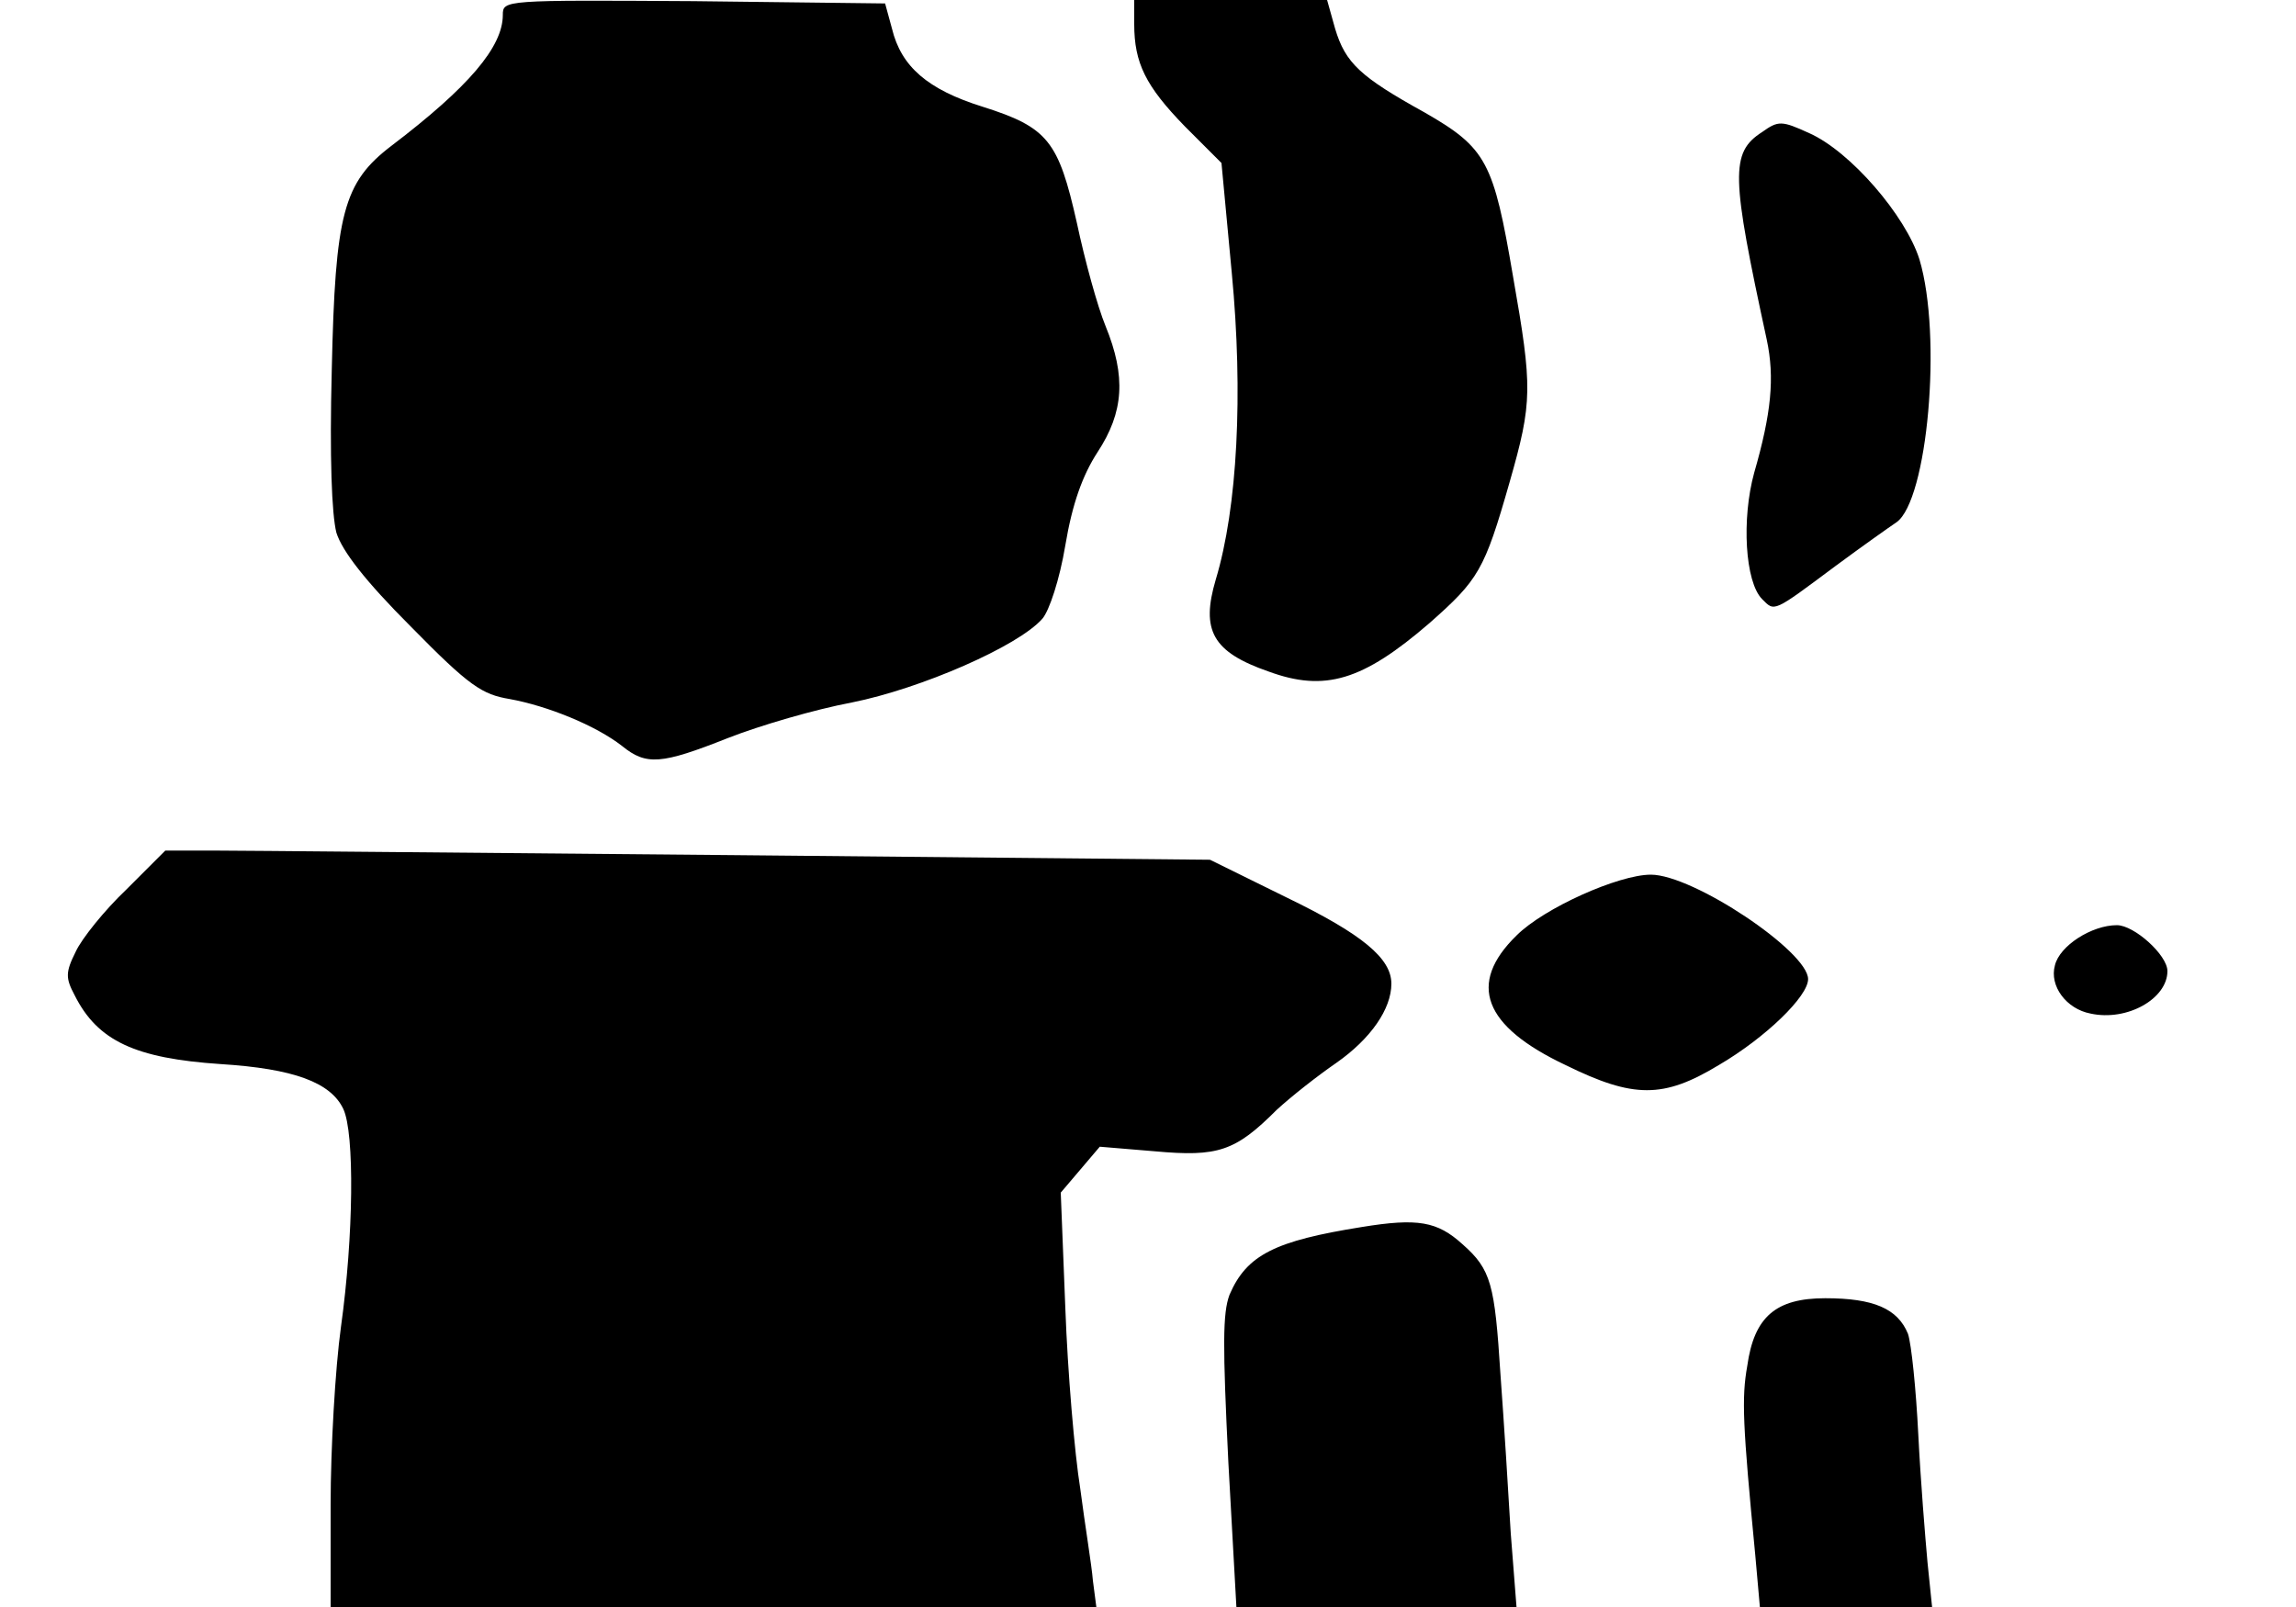
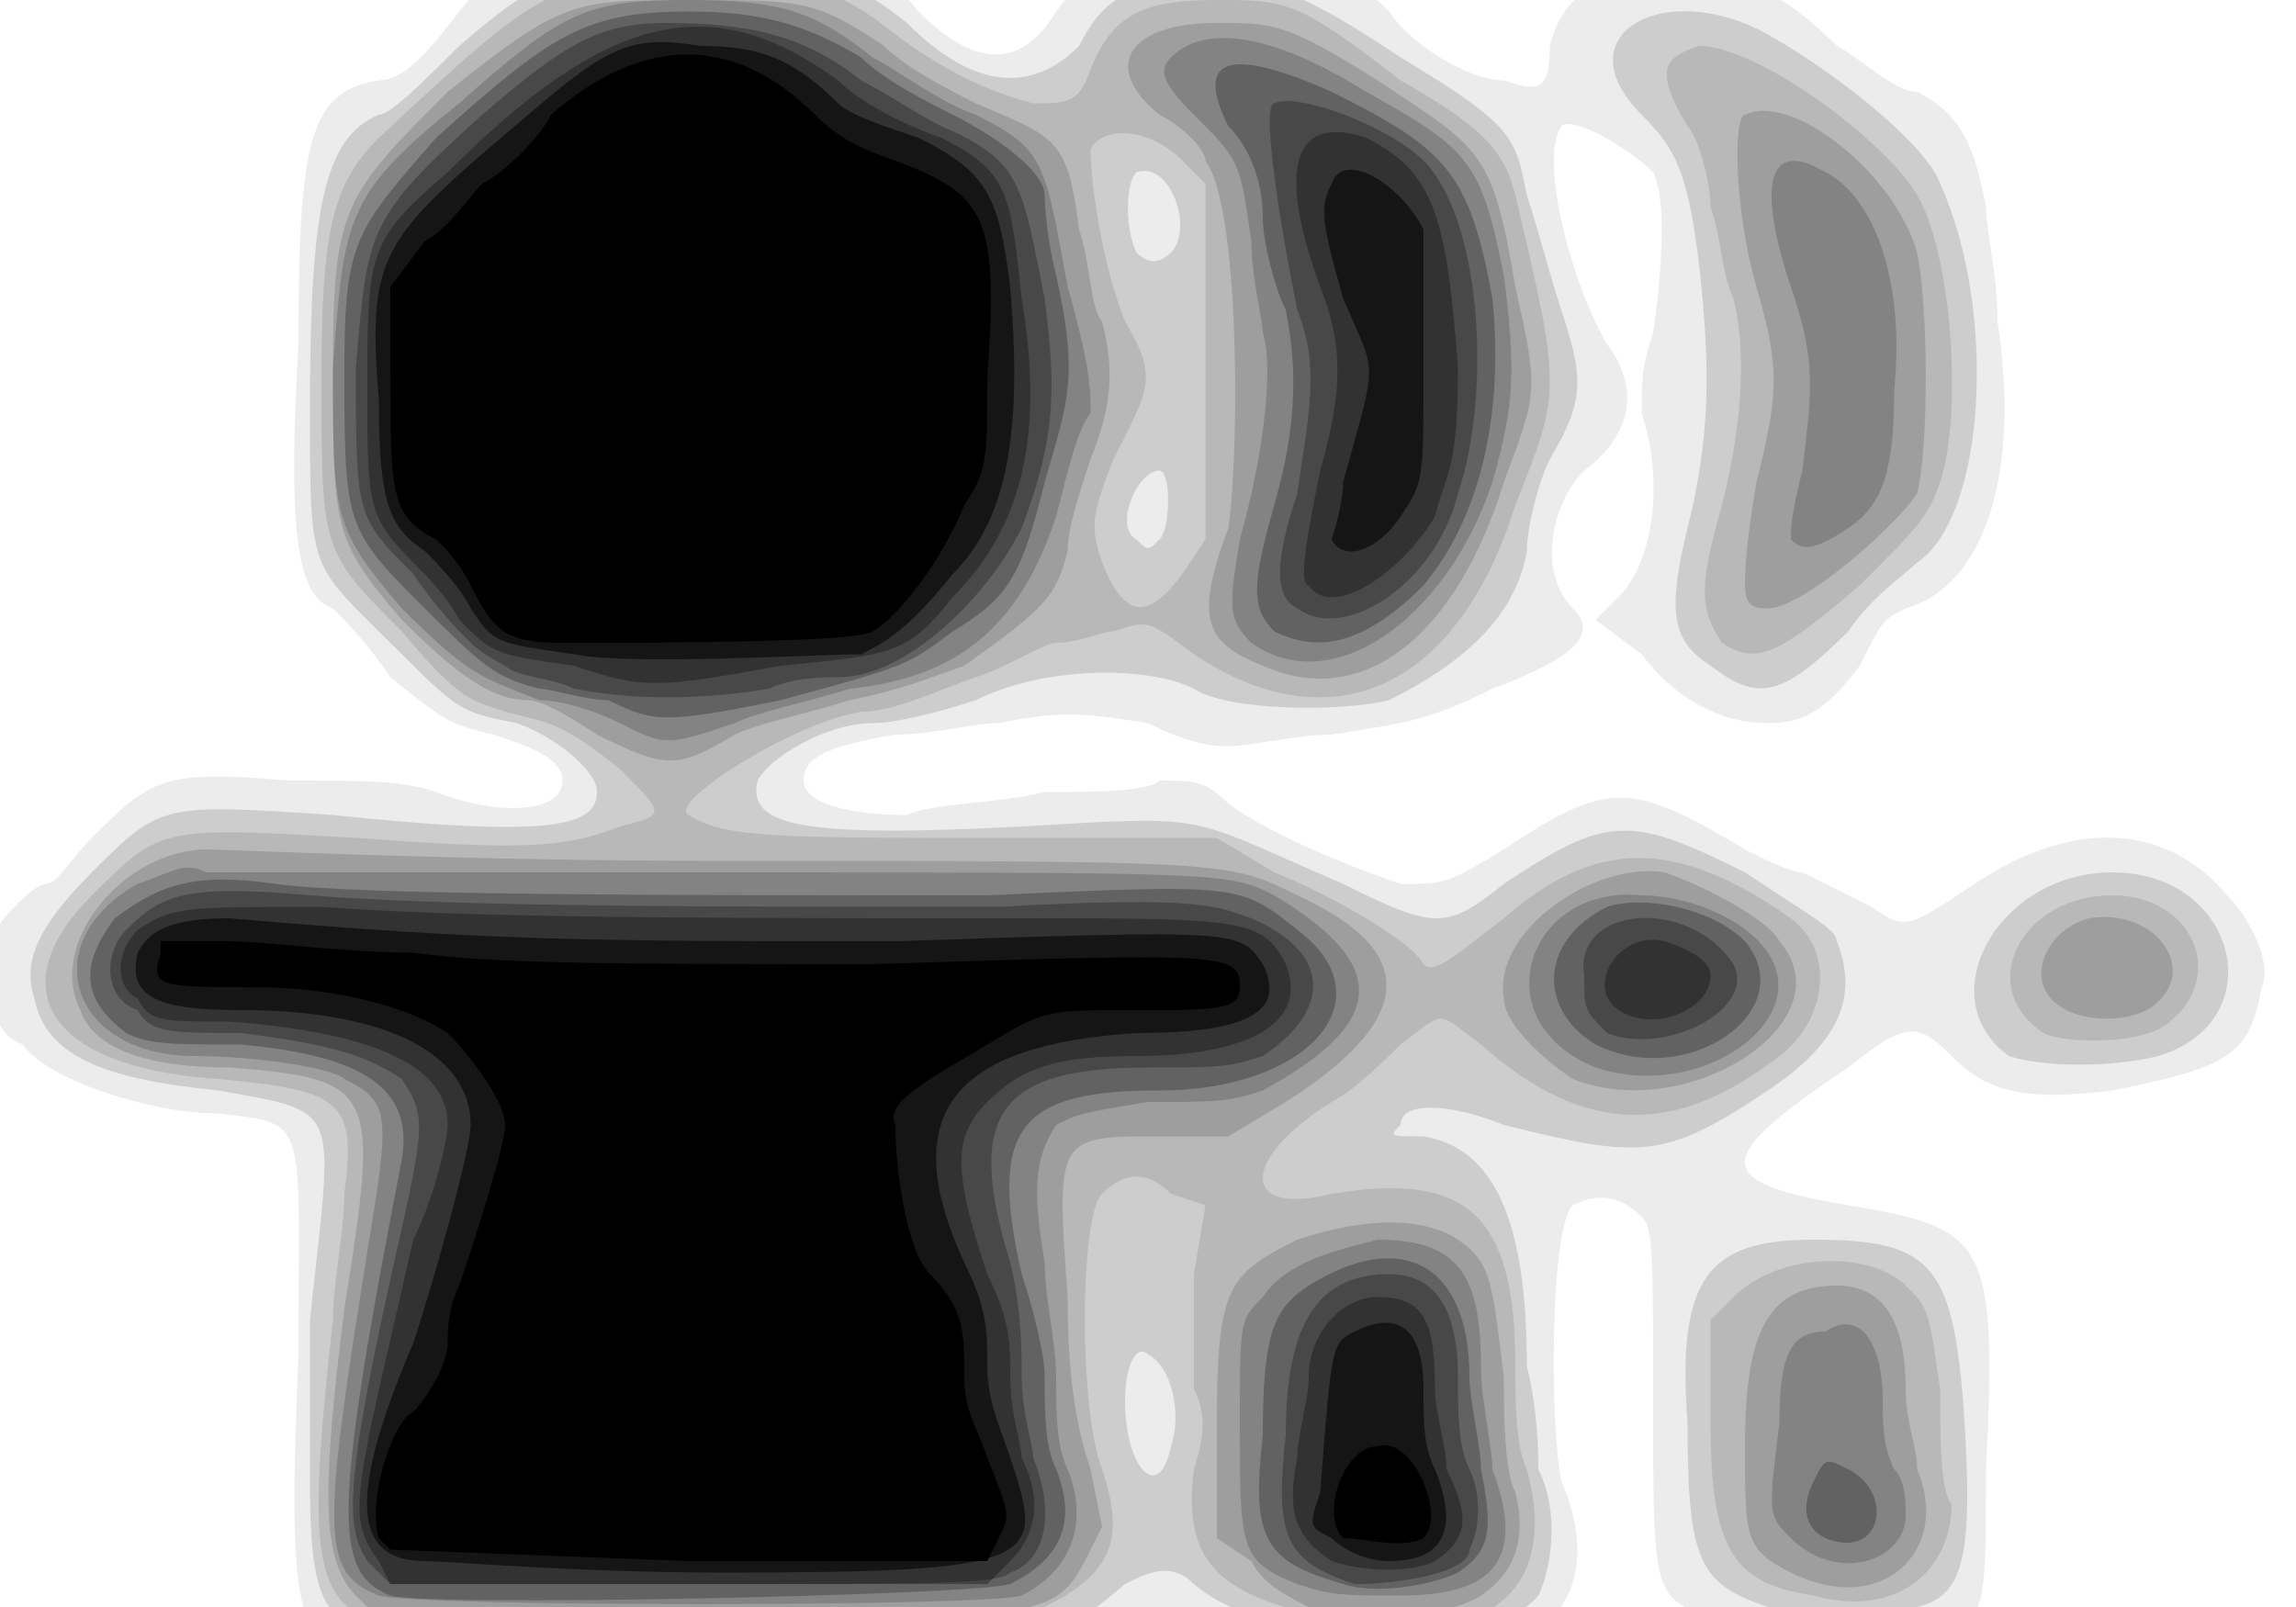
<svg xmlns="http://www.w3.org/2000/svg" viewBox="0 0 20 14">
-   <path fill="currentColor" d="M2.88 13.11C2.88 12.62 2.92 11.92 2.97 11.56C3.08 10.77 3.09 9.87 2.99 9.66C2.88 9.43 2.56 9.31 1.92 9.27C1.18 9.22 0.85 9.07 0.65 8.67C0.57 8.52 0.57 8.47 0.66 8.29C0.71 8.18 0.91 7.93 1.1 7.75L1.44 7.41L1.86 7.41C2.09 7.41 4.14 7.43 6.41 7.45L10.54 7.49L11.21 7.82C11.87 8.14 12.12 8.35 12.12 8.57C12.12 8.79 11.94 9.05 11.64 9.26C11.48 9.37 11.25 9.55 11.12 9.67C10.76 10.03 10.61 10.08 10.06 10.03L9.58 9.99L9.41 10.19L9.24 10.39L9.28 11.4C9.3 11.95 9.36 12.66 9.41 12.97C9.45 13.28 9.51 13.64 9.52 13.77L9.55 14L6.21 14L2.88 14L2.88 13.11ZM10.7 12.74C10.65 11.72 10.65 11.44 10.71 11.28C10.86 10.93 11.11 10.81 11.86 10.69C12.35 10.61 12.52 10.64 12.74 10.84C12.99 11.06 13.02 11.19 13.07 11.97C13.1 12.38 13.14 13.01 13.16 13.36L13.21 14L11.99 14L10.77 14L10.7 12.74ZM15.29 13.55C15.18 12.41 15.17 12.18 15.22 11.9C15.28 11.47 15.47 11.31 15.9 11.31C16.32 11.31 16.53 11.4 16.62 11.62C16.65 11.71 16.69 12.1 16.71 12.5C16.73 12.9 16.77 13.39 16.79 13.61L16.83 14L16.08 14L15.33 14L15.29 13.55ZM13.64 9.28C12.92 8.94 12.78 8.57 13.21 8.15C13.45 7.91 14.1 7.62 14.38 7.62C14.75 7.62 15.75 8.29 15.75 8.53C15.75 8.68 15.38 9.04 14.97 9.28C14.49 9.57 14.23 9.57 13.64 9.28ZM18.21 8.83C18 8.79 17.85 8.59 17.9 8.41C17.94 8.24 18.22 8.06 18.44 8.06C18.59 8.06 18.88 8.32 18.88 8.46C18.88 8.7 18.53 8.9 18.21 8.83ZM5.42 6.5C5.19 6.32 4.77 6.15 4.44 6.09C4.2 6.05 4.09 5.98 3.58 5.46C3.18 5.06 2.98 4.8 2.93 4.64C2.89 4.48 2.87 3.99 2.89 3.22C2.92 1.86 2.99 1.59 3.41 1.27C4.08 0.76 4.38 0.41 4.38 0.13C4.38 0 4.39 0 6.04 0.01L7.71 0.03L7.77 0.25C7.85 0.58 8.08 0.78 8.56 0.93C9.13 1.11 9.22 1.23 9.38 1.94C9.45 2.27 9.56 2.67 9.63 2.84C9.81 3.28 9.79 3.59 9.56 3.94C9.43 4.14 9.34 4.39 9.28 4.75C9.23 5.05 9.14 5.32 9.08 5.39C8.87 5.63 8.02 6 7.42 6.12C7.1 6.18 6.62 6.32 6.34 6.43C5.76 6.66 5.63 6.67 5.42 6.5ZM11.05 5.85C10.56 5.68 10.46 5.49 10.59 5.05C10.78 4.42 10.83 3.43 10.73 2.38L10.64 1.42L10.32 1.1C9.98 0.75 9.88 0.55 9.88 0.21L9.88 0L10.72 0L11.56 0L11.63 0.25C11.72 0.55 11.85 0.67 12.41 0.98C12.95 1.29 13.01 1.41 13.18 2.41C13.35 3.38 13.35 3.5 13.15 4.2C12.93 4.97 12.88 5.05 12.45 5.43C11.87 5.93 11.54 6.03 11.05 5.85ZM15.35 5.22C15.2 5.07 15.17 4.52 15.28 4.12C15.43 3.6 15.46 3.29 15.39 2.96C15.08 1.53 15.07 1.33 15.35 1.15C15.49 1.05 15.52 1.05 15.76 1.16C16.12 1.32 16.6 1.88 16.72 2.26C16.92 2.93 16.79 4.36 16.52 4.55C16.46 4.59 16.22 4.76 15.99 4.93C15.44 5.34 15.46 5.33 15.35 5.22Z" />
+   <g fill="currentColor" transform="translate(-1 -1)">
+     <path fill-opacity="0.078" d="M4.1 15.4C3.6 15.3 3.5 15.1 3.6 12.8C3.6 10.7 3.7 10.8 2.9 10.7C2.3 10.7 1.4 10.4 1.2 10.1C0.9 10 0.9 9.6 0.9 9.2C1 9 1.3 8.7 1.4 8.7C1.5 8.7 1.6 8.5 1.8 8.3C2.3 7.8 2.4 7.7 3.5 7.8C4.2 7.8 4.5 7.8 4.8 7.9C5.3 8.1 5.9 8.1 5.9 7.8C5.9 7.6 5.6 7.5 5.3 7.4C4.9 7.3 4.9 7.3 4.4 6.9C4.2 6.6 4 6.4 3.9 6.3C3.6 6.2 3.5 5.7 3.6 4C3.6 2.2 3.7 1.8 4.3 1.7C4.5 1.7 4.7 1.5 5 1.1C5.4 0.6 5.6 0.6 7 0.6C8.5 0.6 8.6 0.6 9 1.1C9.5 1.6 9.9 1.6 10.2 1.1C10.5 0.7 10.6 0.7 11.6 0.7C12.5 0.7 12.7 0.7 13.1 1.1C13.3 1.4 13.8 1.7 14.1 1.7C14.4 1.8 14.5 1.8 14.5 1.4C14.6 1 14.9 0.7 15.6 0.8C16.2 0.8 16.5 0.9 17 1.4C17.2 1.5 17.5 1.8 17.7 1.8C18.1 2 18.2 2.3 18.3 2.8C18.3 3 18.4 3.4 18.4 3.8C18.6 5.1 18.3 6.1 17.6 6.3C17.4 6.4 17.4 6.4 17.2 6.8C16.9 7.2 16.7 7.3 16.4 7.3C16 7.3 15.6 7.1 15.3 6.7L14.9 6.4L15.1 6.2C15.4 5.9 15.5 5.2 15.3 4.6C15.3 4.3 15.3 4.2 15.4 3.9C15.5 3.2 15.5 2.7 15.4 2.5C15.2 2.3 14.7 2 14.6 2.1C14.4 2.4 14.7 3.5 15 4C15.3 4.4 15.2 4.8 14.8 5.1C14.5 5.4 14.4 6 14.7 6.3C14.9 6.5 14.8 6.7 14 7C13.4 7.3 13.2 7.3 12.6 7.4C12.3 7.4 11.9 7.5 11.7 7.5C11.6 7.5 11.4 7.5 11 7.3C10.4 7.2 10.2 7.2 9.7 7.3C9.5 7.3 9.1 7.4 8.8 7.4C8.2 7.5 8 7.6 8 7.8C8 8 8.4 8.1 8.9 8.1C9.1 8 9.7 8 10.1 7.9C10.5 7.9 11 7.9 11.1 7.8C11.4 7.8 11.5 7.8 11.7 8C12.1 8.3 12.9 8.6 13.2 8.7C13.6 8.7 13.6 8.7 14.1 8.4C15 7.8 15.2 7.8 16.2 8.4C16.4 8.5 16.6 8.6 16.7 8.6C16.9 8.7 17.1 8.8 17.3 8.9C17.6 9.1 17.6 9.1 18.2 8.7C19.1 8.1 19.9 8.2 20.4 8.8C20.6 9 20.8 9.4 20.7 9.6C20.6 10.2 20.4 10.3 19.4 10.5C18.6 10.6 18.3 10.5 18 10.2C17.7 9.9 17.6 9.9 17.1 10.3C15.9 11.1 15.9 11.3 17.1 11.5C18.3 11.7 18.4 11.8 18.3 13.8C18.3 14.9 18.3 15.1 18 15.2C17.6 15.4 16.3 15.4 15.9 15.1C15.4 14.9 15.4 14.9 15.4 13.2C15.4 11.9 15.4 11.7 15.3 11.6C15.1 11.4 14.9 11.4 14.7 11.5C14.5 11.7 14.5 13.4 14.6 13.9C14.9 14.6 14.7 15.1 14.2 15.3C13.8 15.5 12.3 15.4 11.7 15.3C11.1 15.2 11.1 15.2 10.7 15.3C10.2 15.4 4.5 15.5 4.1 15.4Z" />
+     <path fill-opacity="0.129" d="M4.3 15.3C3.8 15.1 3.7 14.9 3.7 13.9C3.7 13.5 3.7 12.9 3.7 12.5C3.9 10.6 4 10.7 2.9 10.5C1.9 10.4 1.4 10.2 1.3 9.7C1.2 9.4 1.3 9.1 1.8 8.6C2.4 8 2.4 8 3.9 8.1C5.8 8.3 6.2 8.2 6.2 7.9C6.2 7.7 5.8 7.4 5.5 7.3C5 7.2 5 7.2 4.4 6.6C3.7 5.9 3.7 6 3.7 4.6C3.7 2.9 3.8 2.2 4.3 2C4.4 2 4.7 1.7 5 1.4C5.7 0.8 5.9 0.7 7 0.7C8.1 0.7 8.4 0.8 8.9 1.2C9.5 1.8 10 1.8 10.4 1.4C10.6 1 10.8 0.9 11.3 0.8C12 0.8 12.3 0.9 13.2 1.5C14.2 2.1 14.2 2.2 14.3 2.7C14.4 3 14.5 3.4 14.6 3.7C14.8 4.3 14.8 4.5 14.5 5C14.4 5.2 14.3 5.6 14.3 5.8C14.2 6.4 13.7 6.8 13.1 7.1C12.7 7.2 11.7 7.2 11.4 7C11 6.8 10.1 6.8 9.5 7.1C9.2 7.2 8.8 7.3 8.6 7.3C8.2 7.3 7.7 7.6 7.6 7.8C7.5 8.2 8 8.3 9.9 8.2C11.6 8.1 11.3 8.1 12.7 8.7C13.5 9.1 13.6 9.1 14.1 8.7C15 8.1 15.2 8.1 16.2 8.6C16.8 9 17 9.1 17 9.2C17.2 9.7 17 10.1 16.4 10.5C15.5 11.1 15.3 11.1 14.1 10.8C13.6 10.6 13.2 10.6 13.2 10.8C13.1 10.9 13.1 10.9 13.4 10.9C14 11 14.3 11.6 14.3 12.9C14.4 13.3 14.4 13.7 14.4 13.8C14.6 14.2 14.5 14.7 14.4 14.9C14 15.4 12.1 15.4 11.4 14.8C11.2 14.6 11 14.7 10.8 14.8C10.2 15.3 10.3 15.3 7.2 15.3C5.7 15.3 4.4 15.3 4.3 15.3ZM16.4 15C15.8 14.8 15.7 14.6 15.7 13.4C15.6 12.1 15.9 11.8 16.8 11.8C17.8 11.8 18 12 18.1 13.2C18.2 14.6 18.1 14.9 17.7 15C17.4 15.1 16.7 15.1 16.4 15ZM11.2 13.6C11.3 13.3 11.2 12.9 11 12.8C10.9 12.7 10.8 12.9 10.8 13.2C10.8 13.8 11.1 14.1 11.2 13.6ZM18.5 10.2C17.8 9.7 18.4 8.6 19.4 8.6C20.5 8.6 20.8 9.9 19.8 10.2C19.4 10.3 18.8 10.3 18.5 10.2ZM15.9 6.8C15.6 6.6 15.5 6.4 15.7 5.6C15.9 4.8 15.9 4.2 15.8 3.3C15.7 2.5 15.6 2.3 15.3 2C14.6 1.3 15.5 0.8 16.4 1.3C17.1 1.7 17.8 2.3 17.9 2.6C18.4 3.7 18.3 5.5 17.7 5.9C17.6 6 17.3 6.2 17.1 6.5C16.5 7.1 16.3 7.1 15.9 6.8ZM11.1 5.7C11.2 5.6 11.2 5.1 11.1 5.1C10.9 5.1 10.7 5.6 10.9 5.7C11 5.8 11 5.8 11.1 5.7ZM11.2 3.2C11.4 3 11.2 2.4 10.9 2.5C10.8 2.6 10.8 3 10.9 3.2C11 3.3 11.1 3.3 11.2 3.2Z" />
+     <path fill-opacity="0.103" d="M4.2 15.1C3.7 14.9 3.7 14.3 3.9 12.5C3.9 12.2 4 11.7 4 11.4C4.1 10.6 4 10.5 2.9 10.4C1.4 10.3 1 9.6 1.8 8.8C2.4 8.2 2.4 8.2 4.1 8.3C5.5 8.4 5.9 8.4 6.4 8.2C6.8 8.1 6.8 8.1 6.4 7.7C5.9 7.3 5.8 7.3 5.4 7.2C5.1 7.1 5 7.1 4.5 6.5C3.8 5.8 3.8 5.8 3.8 4.3C3.8 3 3.9 2.6 4.3 2.2C5.7 0.9 5.8 0.8 7 0.8C8 0.8 8.3 0.9 8.8 1.3C9.2 1.6 9.6 1.8 10 1.9C10.3 1.9 10.4 1.9 10.5 1.6C10.7 1.1 11 1 11.6 1C12.2 1 12.3 1 13.2 1.7C13.9 2.1 14.1 2.3 14.2 2.7C14.6 4.4 14.6 4.4 14.2 5.4C13.7 7 12.6 7.5 11.4 6.7C11 6.4 11 6.4 10.7 6.5C10.6 6.5 10.4 6.6 10.2 6.6C10.1 6.6 9.8 6.8 9.5 6.9C9.2 7 8.8 7.2 8.5 7.2C7.9 7.3 6.8 8 7 8.1C7.3 8.3 7.8 8.3 9.7 8.3L11.6 8.3L12.1 8.6C12.6 8.8 13.3 9.2 13.4 9.4C13.5 9.5 13.7 9.3 14.1 9C14.9 8.3 15.6 8.3 16.6 9C17 9.3 16.9 9.9 16.5 10.2C15.6 10.9 14.8 10.9 13.9 10.1C13.5 9.8 13.6 9.8 13.2 10.1C13.1 10.2 12.8 10.5 12.6 10.6C11.8 11.1 11.8 11.6 12.6 11.4C13.8 11.2 14.2 11.6 14.2 12.9C14.2 13.2 14.2 13.6 14.3 13.8C14.6 14.9 13.9 15.4 12.6 15.1C11.6 14.9 11.3 14.6 11.4 13.8C11.5 13.5 11.5 13.3 11.4 13.1C11.4 12.9 11.4 12.5 11.4 12.1L11.5 11.5L11.2 11.4C11 11.2 10.8 11.2 10.6 11.4C10.4 11.6 10.4 13.3 10.6 13.8C10.8 14.4 10.7 14.7 10.1 15C9.8 15.2 4.5 15.2 4.2 15.1ZM16.8 14.9C16.1 14.8 15.9 14.5 15.9 13.4L15.9 12.5L16.1 12.3C16.5 11.9 17.3 11.9 17.6 12.2C17.8 12.4 17.8 12.4 17.9 13.1C17.9 13.5 17.9 14 18 14.1C18 14.7 17.5 15.1 16.8 14.9ZM18.8 10C18.2 9.6 18.6 8.8 19.4 8.8C20.1 8.8 20.4 9.5 19.9 9.9C19.7 10.1 19 10.1 18.8 10ZM16 6.6C15.8 6.3 15.8 6.1 16 5.4C16.2 4.6 16.2 4 16.1 3.6C16 3.4 16 3.1 15.9 2.8C15.9 2.6 15.8 2.2 15.7 2.1C15.4 1.6 15.5 1.5 15.8 1.4C16.3 1.4 17.4 2.2 17.7 2.7C18 3.2 18.1 4.6 17.9 5.2C17.8 5.5 17.7 5.6 17.2 6.1C16.5 6.7 16.3 6.8 16 6.6ZM11.3 6L11.5 5.7L11.5 4.1L11.5 2.6L11.3 2.4C11 2.1 10.6 2.1 10.5 2.3C10.5 2.6 10.6 3.3 10.8 3.8C11.1 4.3 11 4.4 10.7 5C10.5 5.5 10.5 5.6 10.6 5.9C10.8 6.4 11 6.4 11.3 6Z" />
+     <path fill-opacity="0.141" d="M4.1 14.9C3.8 14.6 3.8 14 4 12.4C4.3 10.5 4.3 10.4 3 10.3C2.2 10.3 1.8 10.1 1.7 9.8C1.4 9.2 2.1 8.4 2.8 8.4C3 8.4 5 8.5 7.3 8.5C11.7 8.5 11.7 8.5 12.3 8.8C13.4 9.3 13.3 9.9 12.2 10.6L11.7 10.9L11.1 10.9C10.2 10.9 10.2 10.9 10.3 12.3C10.3 13.1 10.4 13.5 10.5 13.8L10.6 14.3L10.5 14.5C10.2 15.1 10.2 15.1 7.1 15.1L4.3 15.1L4.1 14.9ZM12.4 15C12.2 14.9 12 14.8 11.9 14.6L11.6 14.4L11.6 13.4C11.6 12.2 11.7 12.1 12.3 11.8C12.9 11.6 13.4 11.6 13.7 11.8C14 12 14 12.2 14.1 13C14.1 13.3 14.1 13.8 14.2 14C14.3 14.4 14.2 14.7 13.9 14.9C13.6 15.1 12.9 15.1 12.4 15ZM16.6 14.7C16.2 14.5 16.2 14.4 16.2 13.6C16.2 12.6 16.4 12.2 17 12.2C17.4 12.2 17.6 12.5 17.6 13.1C17.6 13.4 17.7 13.6 17.7 13.8C18 14.5 17.4 15.1 16.6 14.7ZM14.7 10.4C14.4 10.2 14.1 9.9 14.1 9.7C14 9.1 14.9 8.5 15.5 8.6C15.8 8.7 16.4 9 16.5 9.2C17.1 9.9 15.7 10.8 14.7 10.4ZM19 9.8C18.6 9.6 18.8 9.1 19.2 9C19.8 8.9 20.2 9.5 19.7 9.8C19.5 9.9 19.2 9.9 19 9.8ZM6.2 7.4C5.9 7.2 5.7 7.1 5.6 7.1C5.3 7.1 5 6.9 4.5 6.4C3.9 5.7 3.9 5.6 3.9 4.2C3.9 2.8 4 2.7 4.9 1.8C5.9 1 6 1 7 1C8 1 8.1 1 8.7 1.4C8.9 1.6 9.3 1.8 9.5 1.9C10.2 2.2 10.3 2.2 10.4 3C10.5 3.3 10.5 3.7 10.6 3.8C10.7 4.2 10.7 4.5 10.5 5C10.4 5.3 10.3 5.6 10.3 5.8C10.2 6.2 10.1 6.3 9.4 6.8C9.1 6.9 8.9 7 8.4 7.1C8.1 7.2 7.6 7.3 7.4 7.4C6.9 7.7 6.8 7.7 6.2 7.4ZM12 6.8C11.5 6.6 11.4 6.4 11.7 5.6C11.8 4.9 11.8 2.8 11.5 2.4C11.5 2.3 11.3 2.1 11.1 2C10.6 1.6 10.8 1.2 11.6 1.2C12.1 1.2 12.2 1.2 13 1.7C13.9 2.3 14 2.3 14.2 3.5C14.4 4.4 14.4 4.4 14.1 5.2C13.7 6.5 12.9 7.2 12 6.8ZM16.2 6.1C16.2 6 16.2 5.8 16.3 5.2C16.5 4.4 16.5 4.2 16.3 3.5C16.1 2.8 16.1 2 16.2 2C16.6 1.8 17.5 2.5 17.7 3.2C17.8 3.7 17.8 4.9 17.7 5.3C17.5 5.6 16.7 6.3 16.4 6.3C16.3 6.3 16.2 6.3 16.2 6.1Z" />
+     <path fill-opacity="0.174" d="M4.3 14.9C3.8 14.7 3.8 14.4 4.2 11.9C4.4 10.7 4.4 10.6 4 10.4C3.9 10.3 3.2 10.2 2.7 10.2C1.6 10.2 1.3 9.2 2.2 8.7C2.5 8.6 2.6 8.5 2.8 8.6C3 8.6 5 8.6 7.2 8.6C11.7 8.6 11.7 8.6 12.1 8.8C13.1 9.4 13.1 9.9 12 10.5C11.7 10.6 11.6 10.6 11 10.6C10.4 10.7 10.4 10.7 10.2 10.8C10 11.1 10 11.4 10.1 12C10.1 12.3 10.2 12.7 10.2 13C10.2 13.3 10.2 13.6 10.3 13.8C10.5 14.3 10.3 14.7 9.9 14.9C9.6 15 4.6 15 4.3 14.9ZM12.3 14.8C11.8 14.6 11.8 14.5 11.8 13.4C11.8 12.5 11.8 12.5 12 12.3C12.2 12 12.6 11.9 13 11.8C13.7 11.8 13.9 12.1 13.9 12.9C13.9 13.2 14 13.6 14 13.8C14.3 14.6 14 14.9 13.2 14.9C12.7 14.9 12.6 14.9 12.3 14.8ZM16.6 14.4C16.4 14.2 16.4 14.2 16.5 13.4C16.5 12.8 16.6 12.6 16.9 12.6C17.2 12.4 17.4 12.7 17.4 13.2C17.4 13.4 17.4 13.6 17.5 13.8C17.6 13.9 17.6 14.1 17.6 14.2C17.6 14.6 17 14.8 16.6 14.4ZM14.9 10.3C13.9 9.9 14.3 8.7 15.3 8.8C15.7 8.8 16.2 9 16.4 9.3C16.8 9.9 15.8 10.6 14.9 10.3ZM6.4 7.3C6.2 7.2 5.9 7.1 5.7 7.1C5.2 6.9 5.1 6.9 4.5 6.3C3.9 5.6 3.9 5.5 3.9 4.2C4 2.9 4 2.7 5 1.9C5.9 1.1 6.1 1 7 1C7.8 1 8.1 1.1 8.6 1.5C8.8 1.6 9.2 1.9 9.5 2C10.1 2.3 10.1 2.4 10.3 3.5C10.5 4.2 10.5 4.4 10.5 4.6C10.4 4.7 10.3 5.1 10.2 5.5C9.9 6.4 9.4 6.9 8.4 7C8.1 7.1 7.6 7.2 7.4 7.3C6.8 7.5 6.8 7.5 6.4 7.3ZM11.9 6.6C11.7 6.4 11.7 6.3 11.8 5.7C12 5 12.1 4.2 12 3.9C12 3.8 11.9 3.4 11.9 3.1C11.8 2.4 11.8 2.4 11.4 2C11.1 1.7 11.1 1.6 11.2 1.5C11.5 1.2 12.1 1.3 12.9 1.8C13.8 2.3 13.9 2.4 14.1 3.4C14.2 4.2 14.2 4.5 14 5.2C13.6 6.4 12.6 7.1 11.9 6.6ZM16.6 5.7C16.6 5.6 16.6 5.5 16.7 5.1C16.8 4.3 16.8 4.1 16.6 3.5C16.3 2.6 16.4 2.2 16.9 2.5C17.3 2.7 17.6 3.4 17.5 4.4C17.5 5.1 17.4 5.4 17.1 5.6C16.8 5.8 16.7 5.8 16.6 5.7Z" />
+     <path fill-opacity="0.255" d="M4.4 14.9C3.9 14.7 3.9 14.2 4.5 11.1C4.6 10.5 4.2 10.2 3.1 10.1C2.5 10.1 2.3 10.1 2.1 10C1.7 9.7 1.7 9.4 2 9C2.4 8.7 2.7 8.6 3.4 8.7C4.1 8.8 6.8 8.8 9.6 8.8C11.8 8.7 11.8 8.7 12.3 9.1C13.1 9.7 12.4 10.5 11.1 10.5C9.9 10.5 9.6 10.8 9.9 12.1C10 12.4 10.1 12.8 10.1 13C10.1 13.3 10.1 13.6 10.2 13.8C10.4 14.3 10.2 14.6 9.8 14.8C9.5 14.9 4.7 15 4.4 14.9ZM12.7 14.8C12 14.6 11.9 14.4 12 13.5C12 12.6 12.1 12.4 12.4 12.2C13.2 11.7 13.8 12 13.8 13C13.8 13.2 13.9 13.6 13.9 13.8C14 14.3 14 14.5 13.7 14.7C13.5 14.8 13 14.9 12.7 14.8ZM16.9 14.4C16.7 14.3 16.7 14.1 16.8 13.9C16.9 13.7 16.9 13.7 17.1 13.8C17.5 14 17.4 14.6 16.9 14.4ZM14.9 10.1C14.4 9.8 14.4 9.2 15 8.9C15.3 8.8 15.9 8.9 16.2 9.2C16.7 9.8 15.7 10.5 14.9 10.1ZM6.3 7.1C6.1 7.1 5.8 7 5.7 7C5.3 6.9 5.2 6.8 4.6 6.2C4 5.6 4 5.5 4 4.2C4 3.1 4.1 3 4.8 2.2C5.8 1.3 6.1 1.1 7 1.1C7.6 1.1 8 1.2 8.5 1.5C8.7 1.7 9.1 1.9 9.3 2C9.7 2.2 10.1 2.5 10.1 2.7C10.1 2.7 10.1 3 10.2 3.4C10.4 4.3 10.3 4.5 10.1 5.2C9.9 6 9.8 6.2 9.3 6.5C8.9 6.8 8.9 6.8 7.8 7.1C6.8 7.3 6.7 7.3 6.3 7.1ZM12.1 6.5C11.9 6.3 11.9 6.1 12.1 5.4C12.3 4.7 12.3 4.2 12.2 3.7C12.1 3.5 12 3.1 12 2.9C12 2.6 11.9 2.3 11.7 2.1C11.4 1.5 11.7 1.4 12.6 1.8C13.6 2.3 13.8 2.5 14 3.6C14.1 4.6 13.9 5.5 13.4 6.1C12.9 6.6 12.5 6.7 12.1 6.5Z" />
+     <path fill-opacity="0.262" d="M4.2 14.6C4 14.3 4 13.9 4.5 11.7C4.7 10.8 4.7 10.7 4.5 10.4C4.2 10.2 3.9 10.1 3.1 10C2.5 10 2.3 10 2.2 9.8C1.9 9.7 1.9 9.3 2.1 9.1C2.4 8.8 2.6 8.7 3.7 8.8C5 8.9 7.1 8.9 9.7 8.9C11.5 8.8 11.6 8.9 11.9 9C12.6 9.3 12.6 9.8 12 10.2C11.7 10.3 11.6 10.3 11 10.3C9.7 10.3 9.4 10.7 9.8 12C9.9 12.4 9.9 12.8 9.9 13C9.9 13.3 10 13.6 10 13.7C10.2 14.2 10.1 14.6 9.8 14.7C9.7 14.8 9.2 14.8 7 14.8L4.4 14.8L4.2 14.6ZM12.8 14.8C12.2 14.6 12.1 14.4 12.2 13.5C12.2 12.5 12.5 12.1 13.1 12.1C13.5 12.1 13.7 12.4 13.7 13C13.7 13.3 13.7 13.6 13.8 13.8C13.9 14 13.9 14.3 13.8 14.5C13.8 14.7 13.2 14.8 12.8 14.8ZM15 10C14.8 9.8 14.8 9.8 14.8 9.5C14.7 8.9 15.7 8.8 16.1 9.4C16.3 9.8 15.5 10.2 15 10ZM6 7C5.8 6.9 5.5 6.9 5.4 6.8C5.4 6.8 5.2 6.7 5.1 6.6C5 6.5 4.8 6.3 4.6 6C4.1 5.5 4.1 5.5 4.1 4.2C4.2 3 4.2 2.9 5.2 2C5.9 1.4 6.2 1.2 6.8 1.2C7.5 1.2 8 1.3 8.5 1.7C8.7 1.8 9 2 9.2 2.1C9.9 2.4 9.9 2.6 10.1 3.6C10.2 4.4 10.2 4.8 9.9 5.6C9.6 6.2 8.9 6.9 8.3 6.9C8.2 6.9 7.9 6.9 7.7 7C7.1 7.1 6.5 7.1 6 7ZM12.3 6.3C12.1 6.2 12.1 5.9 12.3 5.3C12.4 4.6 12.5 4.2 12.3 3.7C12.1 2.7 12 1.9 12.1 1.9C12.3 1.8 13.1 2.1 13.4 2.4C13.9 2.9 14 4.4 13.7 5.3C13.5 6.1 12.7 6.6 12.3 6.3Z" />
+     <path fill-opacity="0.302" d="M4.3 14.6C4 14.2 4.1 14 4.6 11.8C4.8 11.4 4.9 10.9 4.9 10.8C4.9 10.3 4.3 10 3 9.9C2.4 9.9 2.3 9.9 2.2 9.7C2 9.6 2 9.3 2.2 9.1C2.5 8.9 2.6 8.9 3.8 8.9C5.1 9 7.3 9 9.9 9C11.8 9 12 9 12.2 9.4C12.4 9.9 11.9 10.2 10.9 10.2C10.2 10.2 9.9 10.3 9.6 10.6C9.3 10.9 9.3 11.2 9.6 12.1C9.8 12.5 9.8 12.7 9.8 13C9.8 13.3 9.9 13.6 9.9 13.7C10.1 14.1 10 14.4 9.8 14.6L9.6 14.8L7 14.8L4.4 14.8L4.3 14.6ZM12.6 14.6C12.3 14.4 12.2 14.2 12.3 13.7C12.3 13.5 12.4 13.2 12.4 13C12.4 12.6 12.7 12.3 13 12.3C13.4 12.3 13.5 12.5 13.5 13.1C13.5 13.3 13.6 13.6 13.6 13.8C13.8 14.2 13.8 14.4 13.5 14.6C13.3 14.7 12.9 14.7 12.6 14.6ZM15.1 9.8C14.8 9.6 15.1 9.1 15.5 9.2C15.8 9.3 15.9 9.4 15.9 9.5C15.9 9.8 15.4 10 15.1 9.8ZM6 6.8C5.3 6.7 5.3 6.7 5 6.4C4.9 6.2 4.7 6 4.6 5.9C4.2 5.5 4.2 5.4 4.2 4.4C4.2 3.2 4.2 3.1 4.9 2.5C6.3 1.1 7.2 0.9 8.3 1.7C8.5 1.9 8.9 2.1 9.2 2.2C9.8 2.5 9.8 2.7 9.9 3.6C10.1 4.8 9.9 5.6 9.3 6.2C8.9 6.7 8.8 6.7 7.8 6.8C6.7 7 6.6 7 6 6.8ZM12.4 6.1C12.3 6.1 12.4 5.6 12.5 5.1C12.7 4.4 12.7 4 12.5 3.5C12.1 2.4 12.3 2 12.9 2.2C13.5 2.5 13.6 2.9 13.7 4.2C13.7 5.1 13.6 5.1 13.5 5.5C13.2 6 12.6 6.4 12.4 6.1Z" />
+     <path fill-opacity="0.576" d="M4.7 14.6C4.1 14.6 4 14.1 4.6 12.7C4.8 12.1 5.1 11 5.1 10.8C5.1 10.2 4.4 9.8 3.1 9.8C2.4 9.8 2.1 9.7 2.2 9.3C2.3 9.1 2.5 9 3 9C5.3 9.2 6.2 9.2 8.8 9.2C11.8 9.1 11.8 9.1 12 9.4C12.2 9.8 11.9 10 10.9 10C9.3 10.1 8.8 10.7 9.4 12C9.6 12.4 9.6 12.6 9.6 12.9C9.6 13.2 9.7 13.4 9.8 13.7C10.1 14.6 10.1 14.7 7.3 14.7C6 14.7 4.9 14.6 4.7 14.6ZM12.6 14.4C12.4 14.3 12.4 14.3 12.5 14C12.6 12.7 12.6 12.7 12.8 12.6C13.2 12.4 13.4 12.6 13.4 13.1C13.4 13.4 13.4 13.6 13.5 13.8C13.7 14.3 13.6 14.6 13.1 14.6C12.9 14.6 12.7 14.5 12.6 14.4ZM6 6.7C5.3 6.6 5.3 6.6 5.1 6.3C5 6.1 4.8 5.9 4.7 5.8C4.4 5.6 4.3 5.4 4.3 4.5C4.2 3.2 4.3 3.1 5.6 2C6.3 1.4 6.5 1.3 7.1 1.4C7.6 1.4 7.9 1.5 8.3 1.9C8.4 2 8.7 2.1 9 2.2C9.6 2.5 9.7 2.7 9.8 3.5C9.9 4.7 9.8 5.5 9.3 6C8.9 6.5 8.7 6.6 8.5 6.7C8.1 6.7 6.5 6.8 6 6.7ZM12.6 5.7C12.6 5.7 12.7 5.4 12.7 5.2C13 4.1 13 4.3 12.7 3.6C12.5 2.9 12.5 2.8 12.6 2.6C12.7 2.3 13.2 2.6 13.4 3C13.4 3.1 13.4 3.6 13.4 4.2C13.4 5.2 13.4 5.2 13.2 5.5C13 5.8 12.7 5.9 12.6 5.7Z" />
+     <path fill-opacity="0.990" d="M4.3 14.4C4.2 14.1 4.4 13.4 4.6 13.3C4.7 13.2 4.9 12.9 4.9 12.7C4.9 12.6 4.9 12.4 5 12.2C5.1 11.9 5.4 11 5.4 10.8C5.4 10.6 5.1 10.2 4.9 10C4.6 9.8 4 9.6 3.2 9.6C2.4 9.6 2.3 9.6 2.4 9.3L2.4 9.2L3 9.2C3.3 9.2 4 9.3 4.6 9.3C5.3 9.4 6.5 9.4 8.6 9.4C11.7 9.3 11.8 9.3 11.8 9.6C11.8 9.8 11.6 9.8 10.9 9.8C10.1 9.8 10.1 9.8 9.6 10.1C9.1 10.4 8.7 10.6 8.8 10.8C8.8 11.2 8.9 11.9 9.1 12.1C9.4 12.4 9.4 12.6 9.4 13C9.4 13.3 9.5 13.4 9.6 13.7C9.8 14.2 9.8 14.2 9.7 14.4L9.6 14.6L7 14.6L4.4 14.5L4.3 14.4ZM12.7 14.4C12.5 14.2 12.7 13.6 13 13.6C13.3 13.5 13.6 14.2 13.4 14.4C13.2 14.5 12.9 14.4 12.7 14.4ZM5.9 6.6C5.4 6.6 5.3 6.5 5.1 6.1C5 5.9 4.9 5.8 4.8 5.7C4.4 5.5 4.4 5.3 4.4 4.2L4.4 3.5L4.7 3.1C4.9 3 5.1 2.7 5.2 2.6C5.4 2.5 5.7 2.2 5.8 2C6.6 1.3 7.4 1.3 8.1 2C8.3 2.2 8.5 2.3 8.8 2.4C9.6 2.7 9.7 2.9 9.6 4.3C9.6 5 9.6 5.1 9.4 5.4C9.2 5.9 8.8 6.4 8.6 6.5C8.5 6.6 6.6 6.6 5.9 6.6Z" />
+   </g>
</svg>
